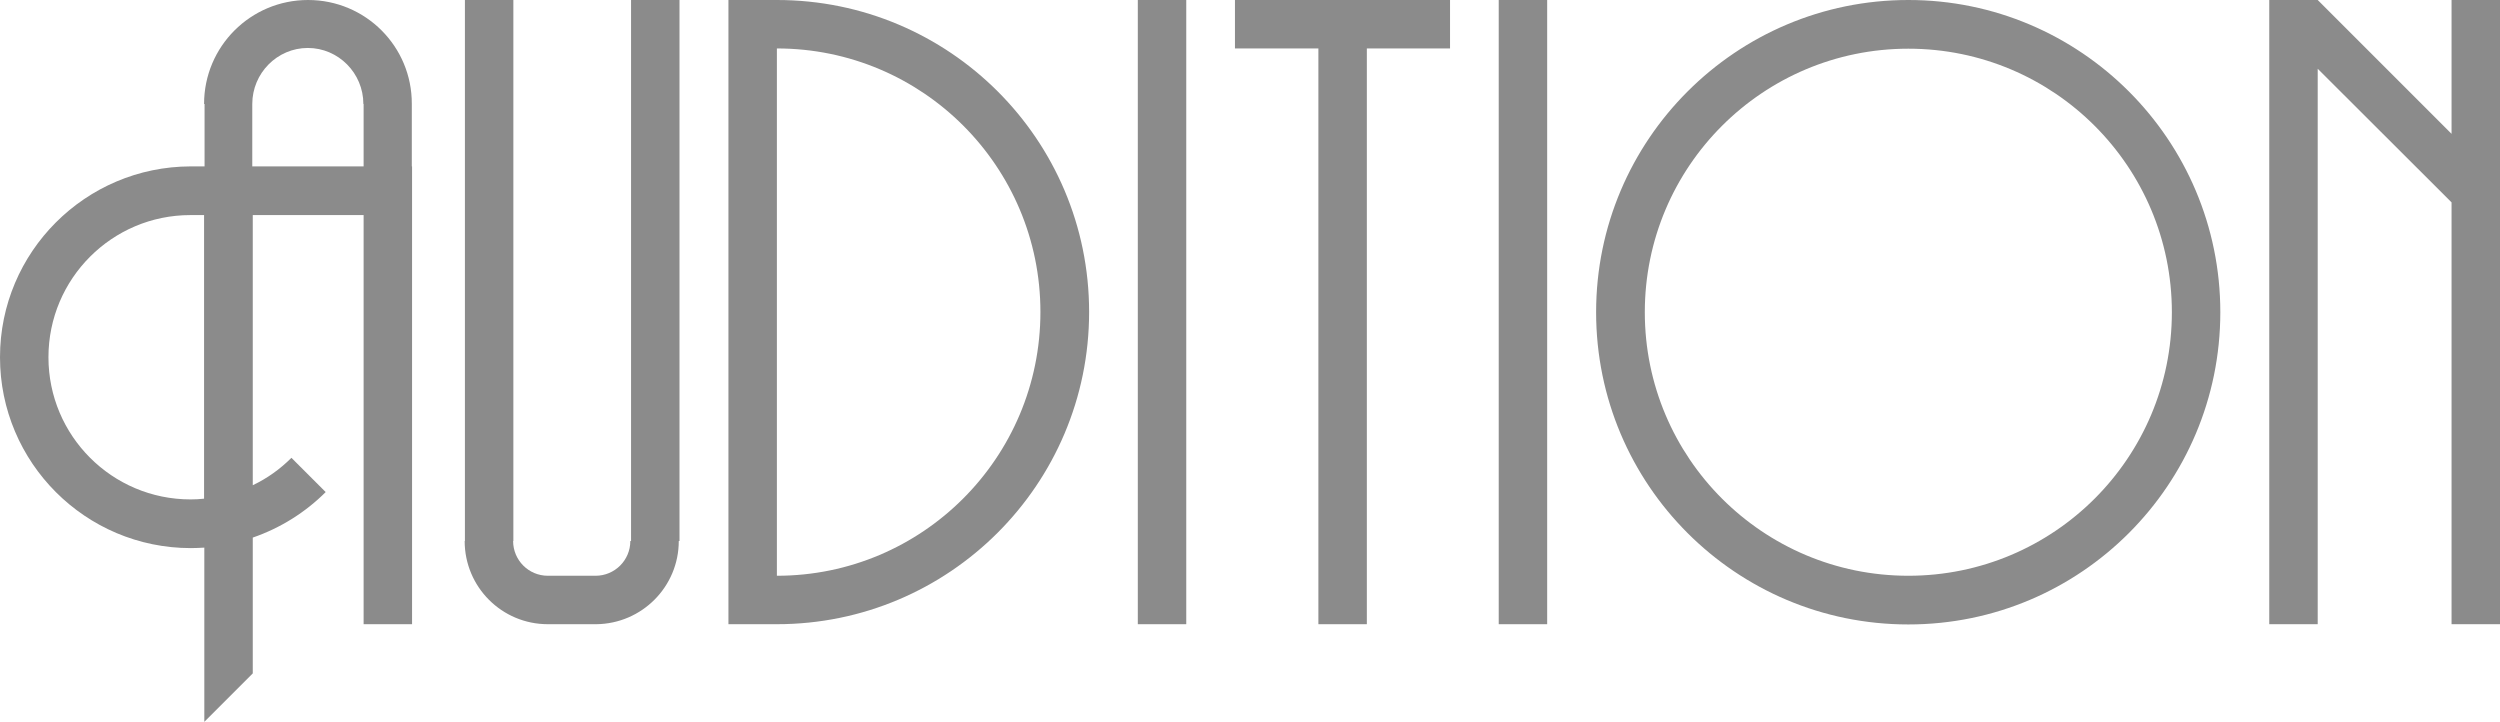
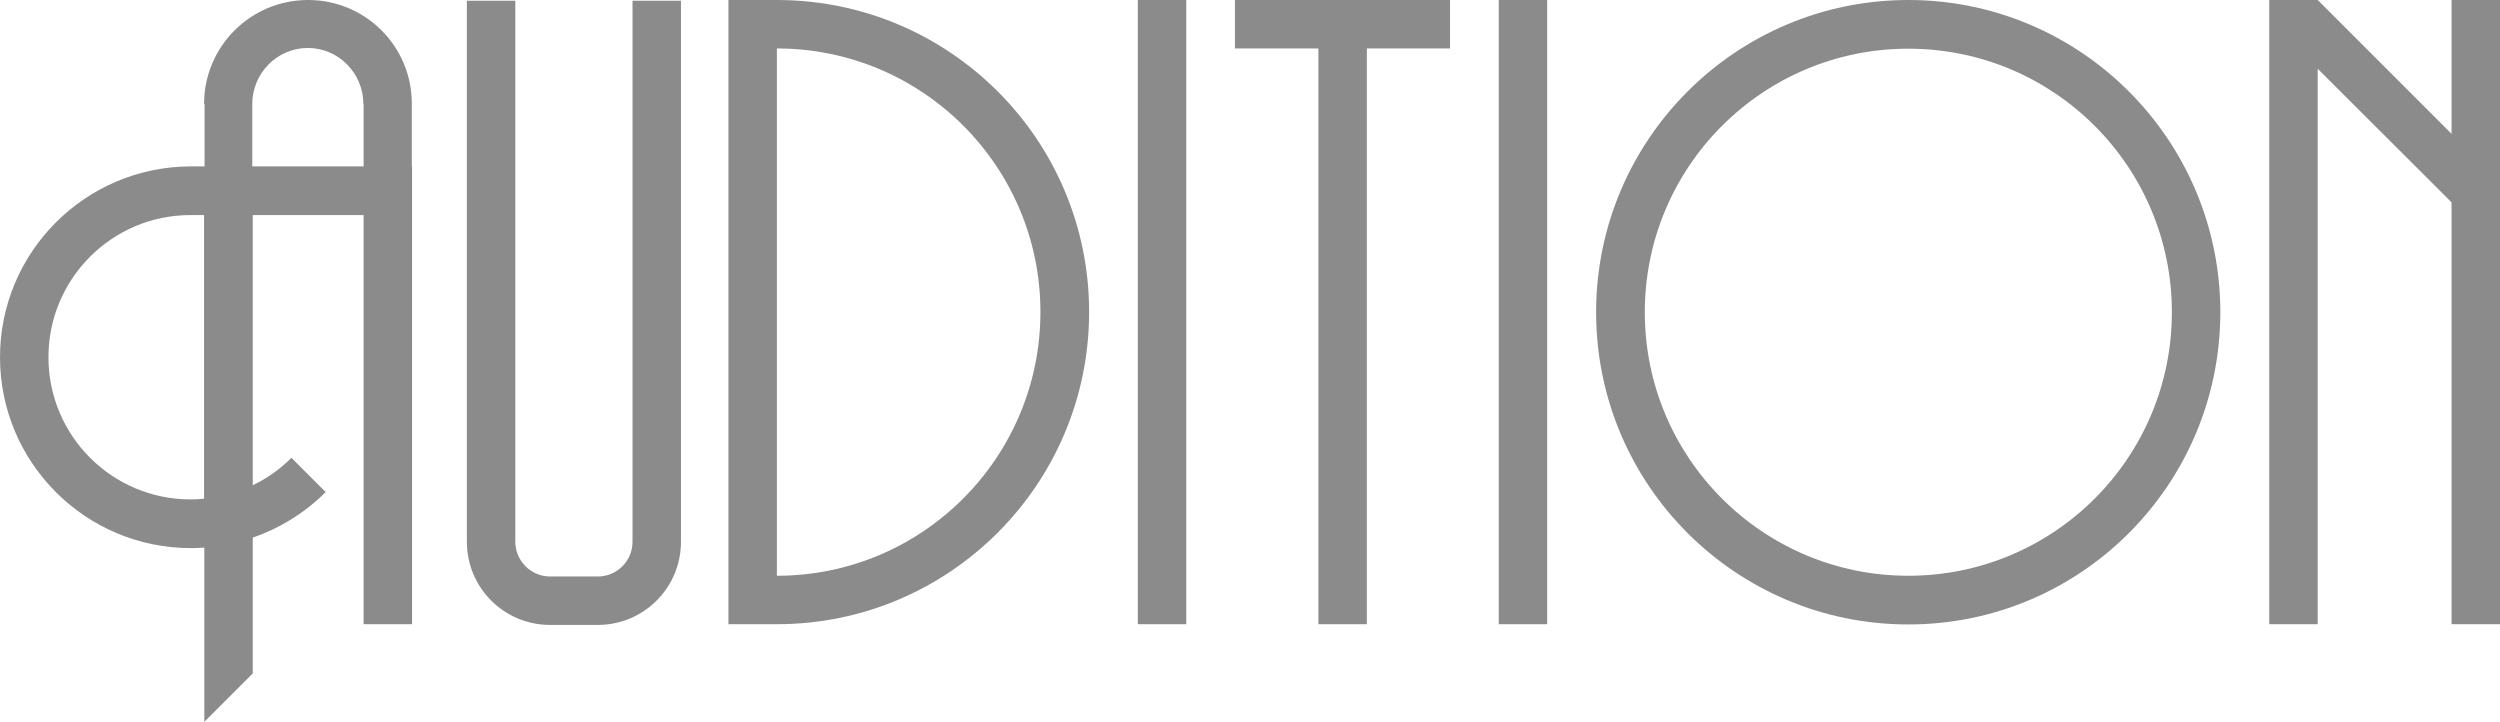
<svg xmlns="http://www.w3.org/2000/svg" version="1.1" id="图层_1" x="0px" y="0px" viewBox="0 0 1021.7 295" style="enable-background:new 0 0 1021.7 295;" xml:space="preserve">
  <style type="text/css">
	.st0{fill:#8B8B8B;}
</style>
  <path class="st0" d="M168.3,42.5L168.3,42.5C168.4,19,149.4,0,125.9,0c-23.5,0-42.5,19-42.5,42.5h0.2V68h-5.7C34.9,68.1,0,103,0,146  c0,43,34.9,78,78,78c1.8,0,3.7-0.1,5.5-0.2V295l19.8-19.8v-55.5c11.3-3.9,21.5-10.3,29.8-18.6l-14-14c-4.6,4.6-9.9,8.4-15.8,11.2  V87.9h45.3v167.2h19.8V68h-0.1V42.5z M83.4,203.8c-1.8,0.2-3.6,0.3-5.5,0.3c-32.1,0-58.1-26-58.1-58.1c0-32.1,26-58.1,58-58.1h5.6  V203.8z M148.6,68h-45.5V42.5c0-12.6,10.2-22.9,22.7-22.9c12.5,0,22.7,10.3,22.7,22.9h0.1V68z" />
-   <path class="st0" d="M277.7,0v221.1h-0.3c0,18.7-15.1,33.8-33.7,34h-19.8c-18.8,0-34-15.2-34-34h0.1V0h19.8v221.1h-0.1  c0,7.8,6.3,14.2,14.2,14.2h19.5c7.8,0,14.2-6.3,14.2-14.2h0.3V0H277.7z" />
+   <path class="st0" d="M278.3,0.3v221.1c0,18.7-15,33.8-33.7,34h-19.8c-18.8,0-34-15.2-34-34V0.3h19.8v221.1c0,7.8,6.4,14.2,14.2,14.2  h19.5c7.8,0,14.2-6.3,14.2-14.2h0V0.3H278.3z" />
  <path class="st0" d="M317.5,0h-19.8v255.1h19.8c70.4,0,127.6-57.1,127.6-127.6S387.9,0,317.5,0z M317.5,235.3V19.8  c59.5,0,107.7,48.2,107.7,107.7S377,235.3,317.5,235.3z" />
  <rect x="465" y="0" class="st0" width="19.8" height="255.1" />
  <polygon class="st0" points="592.6,0 592.6,19.8 558.6,19.8 558.6,255.1 538.8,255.1 538.8,19.8 504.7,19.8 504.7,0 " />
  <path class="st0" d="M779.9,0c-70.4,0-127.6,57.1-127.6,127.6s57.1,127.6,127.6,127.6S907.4,198,907.4,127.6S850.3,0,779.9,0z   M779.9,235.3c-59.5,0-107.7-48.2-107.7-107.7c0-59.5,48.2-107.7,107.7-107.7c59.5,0,107.7,48.2,107.7,107.7  C887.6,187.1,839.4,235.3,779.9,235.3z" />
  <polygon class="st0" points="1021.7,0 1021.7,255.1 1001.9,255.1 1001.9,82.7 947.2,28.1 947.2,255.1 927.4,255.1 927.4,0 947.2,0   1001.9,54.7 1001.9,0 " />
  <rect x="612.5" y="0" class="st0" width="19.8" height="255.1" />
</svg>
